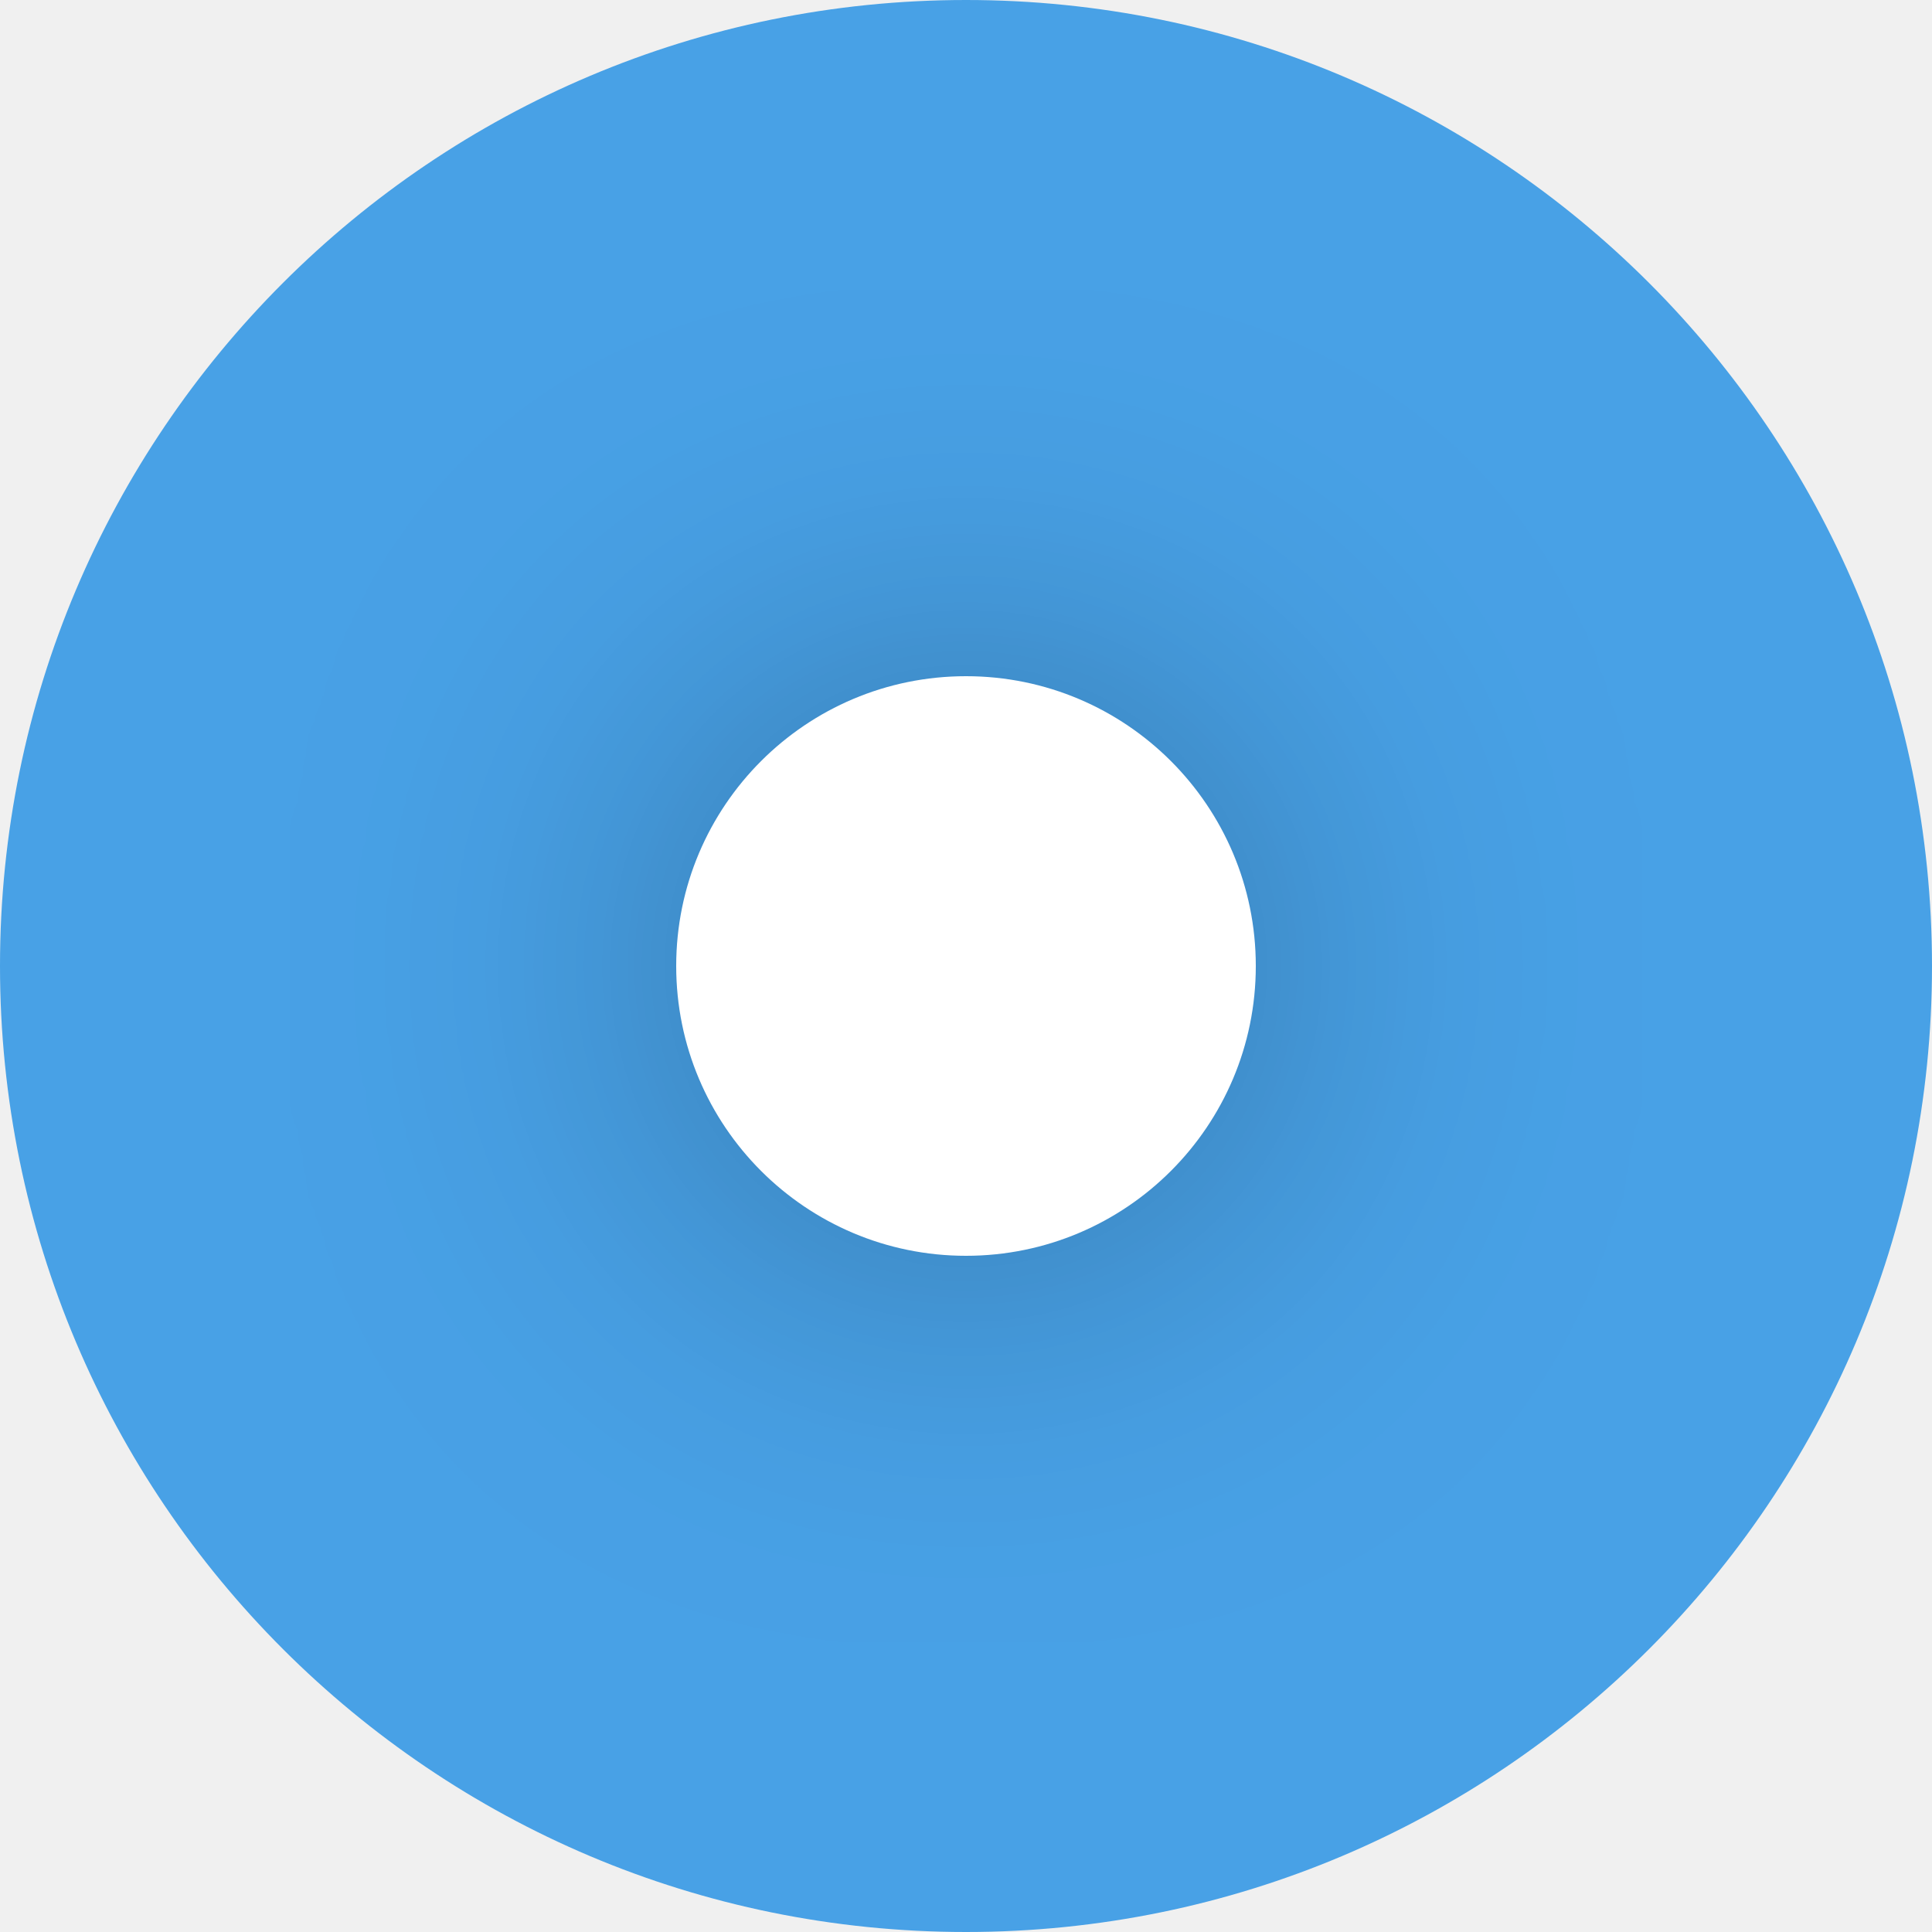
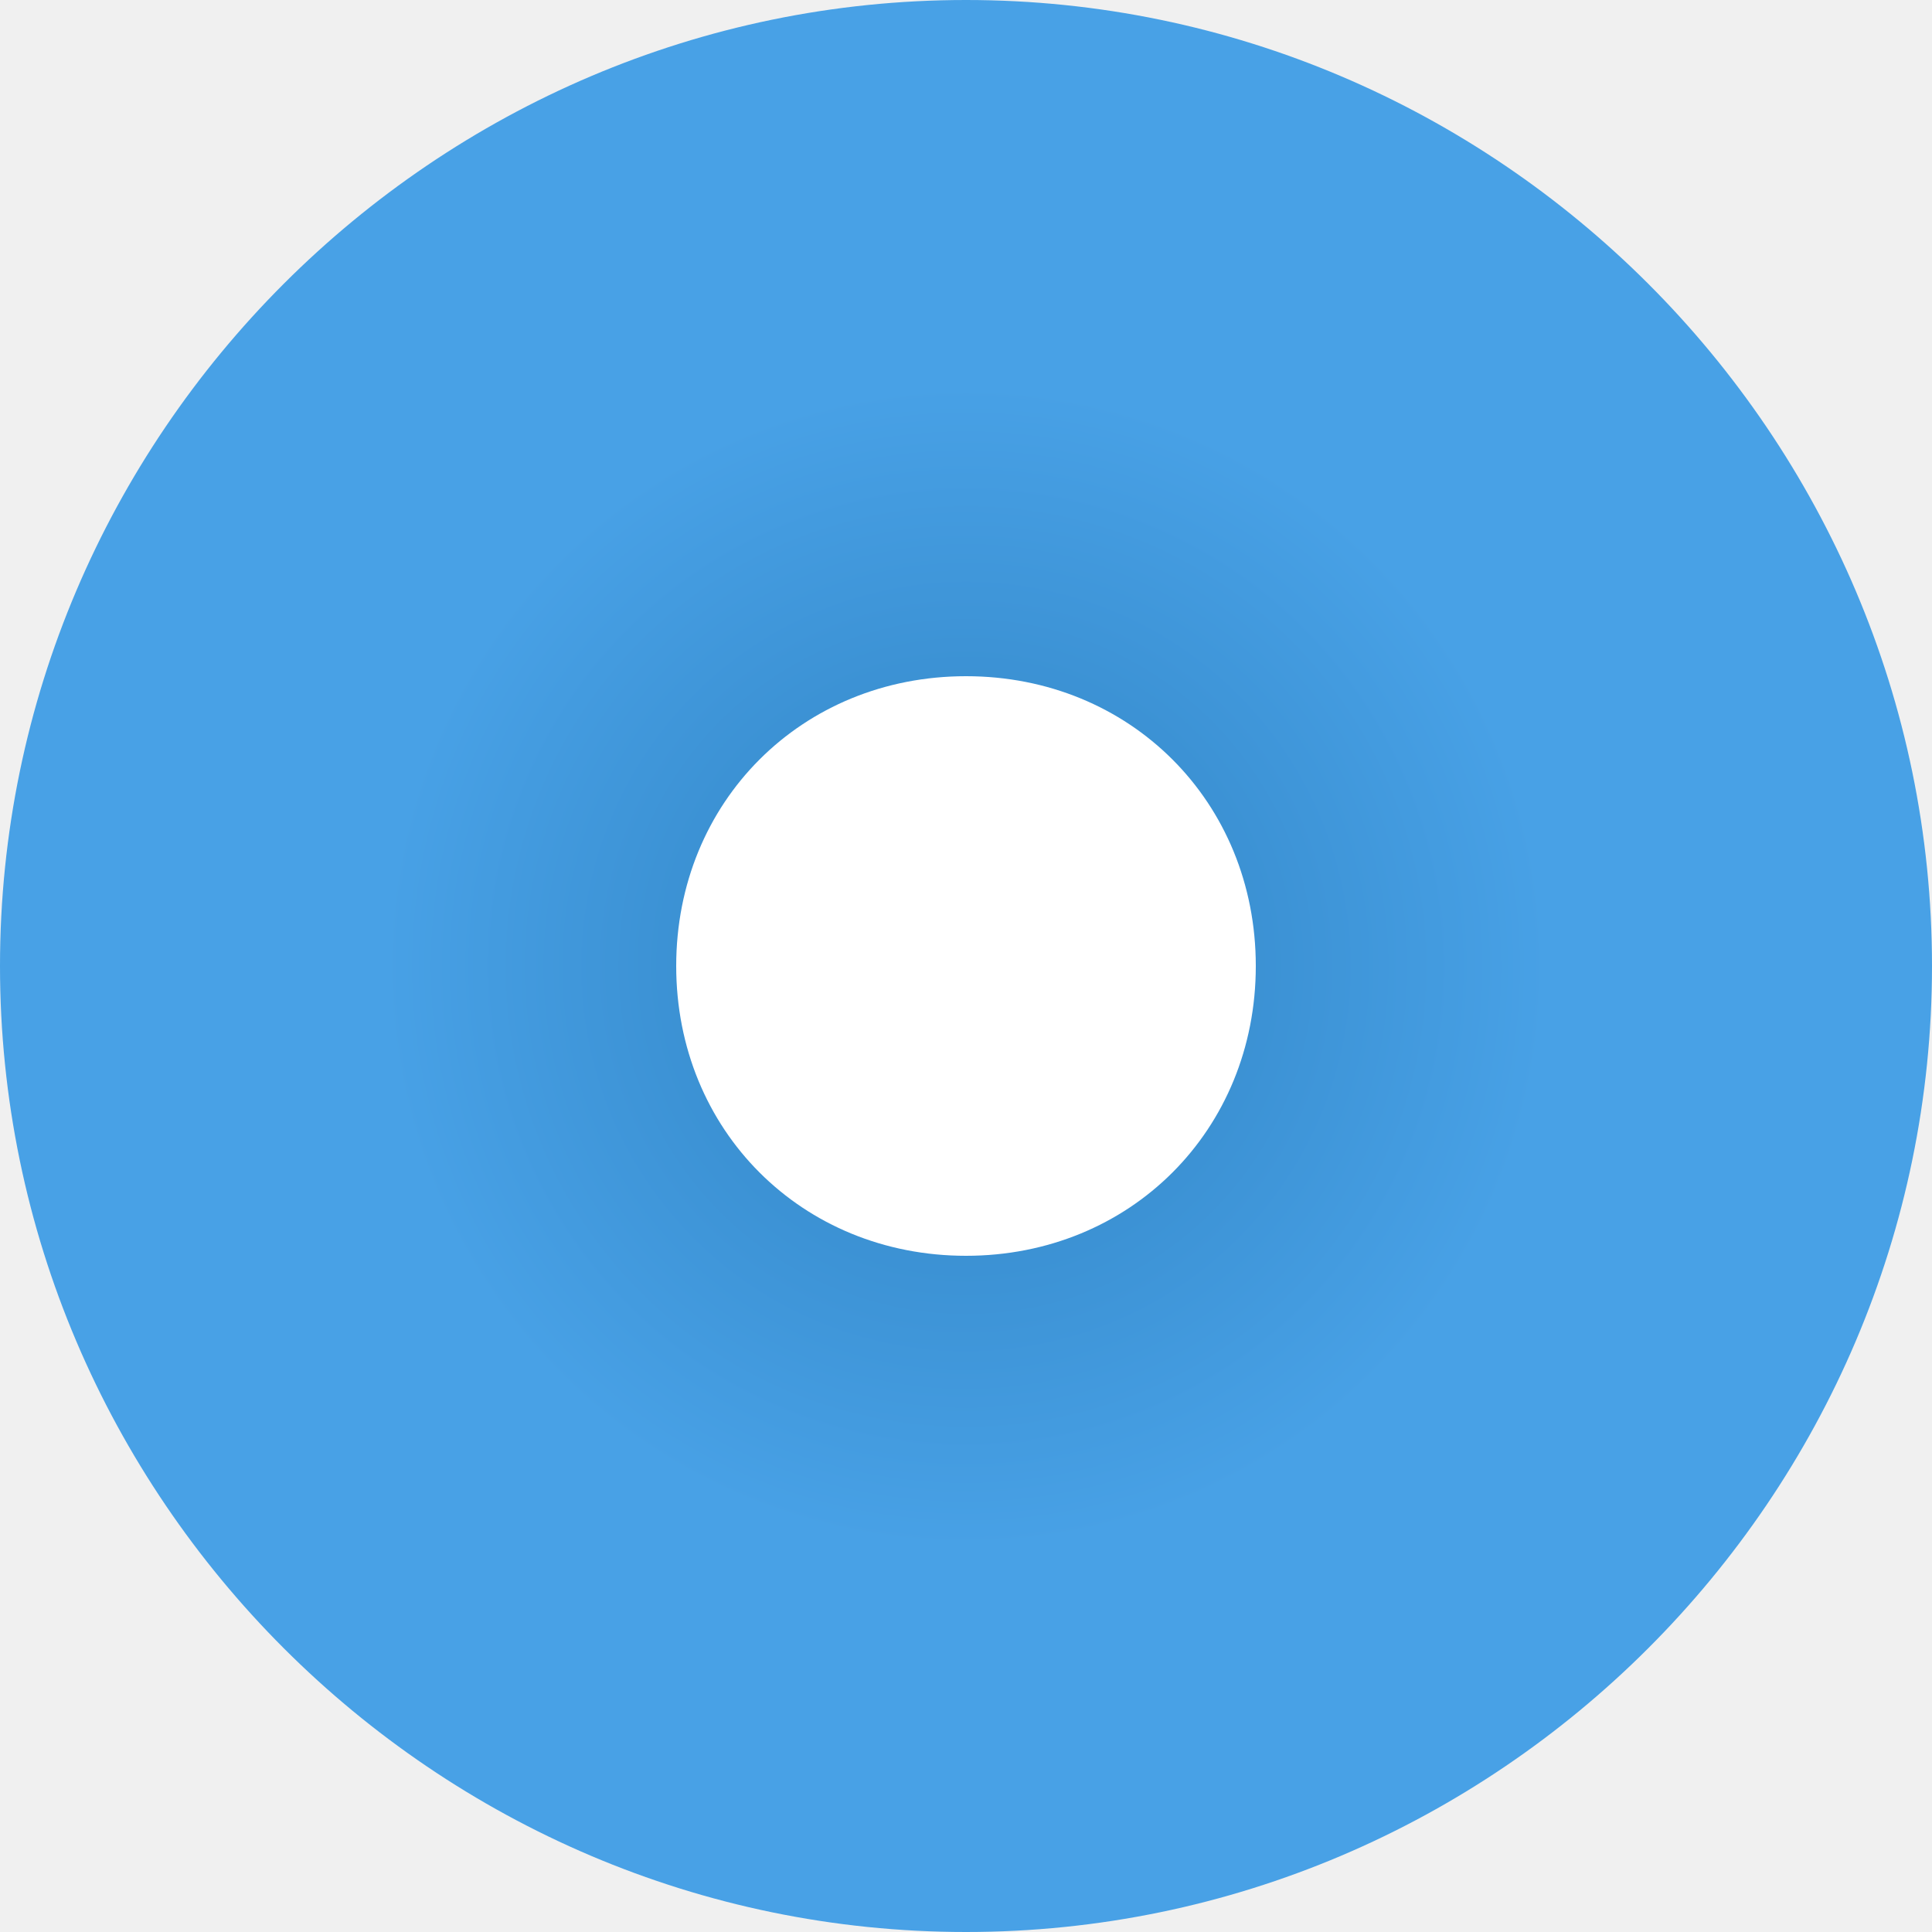
- <svg xmlns="http://www.w3.org/2000/svg" width="20" height="20" viewBox="0 0 20 20" fill="none">
-   <rect width="20" height="20" fill="black" fill-opacity="0" />
-   <path fill-rule="evenodd" clip-rule="evenodd" d="M0 10C0 4.477 4.477 0 10 0C15.523 0 20 4.477 20 10C20 15.523 15.523 20 10 20C4.477 20 0 15.523 0 10Z" fill="#48A1E6" />
-   <g filter="url(#filter0_d)">
-     <path fill-rule="evenodd" clip-rule="evenodd" d="M7 10C7 8.343 8.343 7 10 7C11.657 7 13 8.343 13 10C13 11.657 11.657 13 10 13C8.343 13 7 11.657 7 10Z" fill="white" />
-   </g>
-   <defs>
-     <filter id="filter0_d" x="3" y="3" width="14" height="14" filterUnits="userSpaceOnUse" color-interpolation-filters="sRGB">
-       <feFlood flood-opacity="0" result="BackgroundImageFix" />
-       <feColorMatrix in="SourceAlpha" type="matrix" values="0 0 0 0 0 0 0 0 0 0 0 0 0 0 0 0 0 0 127 0" />
-       <feOffset />
-       <feGaussianBlur stdDeviation="2" />
-       <feColorMatrix type="matrix" values="0 0 0 0 0 0 0 0 0 0 0 0 0 0 0 0 0 0 0.298 0" />
-       <feBlend mode="normal" in2="BackgroundImageFix" result="effect1_dropShadow" />
-       <feBlend mode="normal" in="SourceGraphic" in2="effect1_dropShadow" result="shape" />
-     </filter>
-   </defs>
+ <svg xmlns="http://www.w3.org/2000/svg" version="1.1" id="Слой_1" x="0px" y="0px" viewBox="0 0 20 20" style="enable-background:new 0 0 20 20;" xml:space="preserve">
+   <style type="text/css">.st0{fill:url(#SVGID_1_);}.st1{fill:#FFFFFF;}</style>
+   <radialGradient id="SVGID_1_" cx="-49.833" cy="90.732" r="1" gradientTransform="matrix(3.673941e-16 6 6 -3.673941e-16 -534.3937 309)" gradientUnits="userSpaceOnUse">
+     <stop offset="0" style="stop-color:#2F82C2" />
+     <stop offset="1" style="stop-color:#48A1E6" />
+   </radialGradient>
+   <path class="st0" d="M0,10C0,4.5,4.5,0,10,0c5.5,0,10,4.5,10,10c0,5.5-4.5,10-10,10C4.5,20,0,15.5,0,10z" />
+   <path class="st1" d="M7,10c0-1.7,1.3-3,3-3c1.7,0,3,1.3,3,3c0,1.7-1.3,3-3,3C8.3,13,7,11.7,7,10z" />
</svg>
